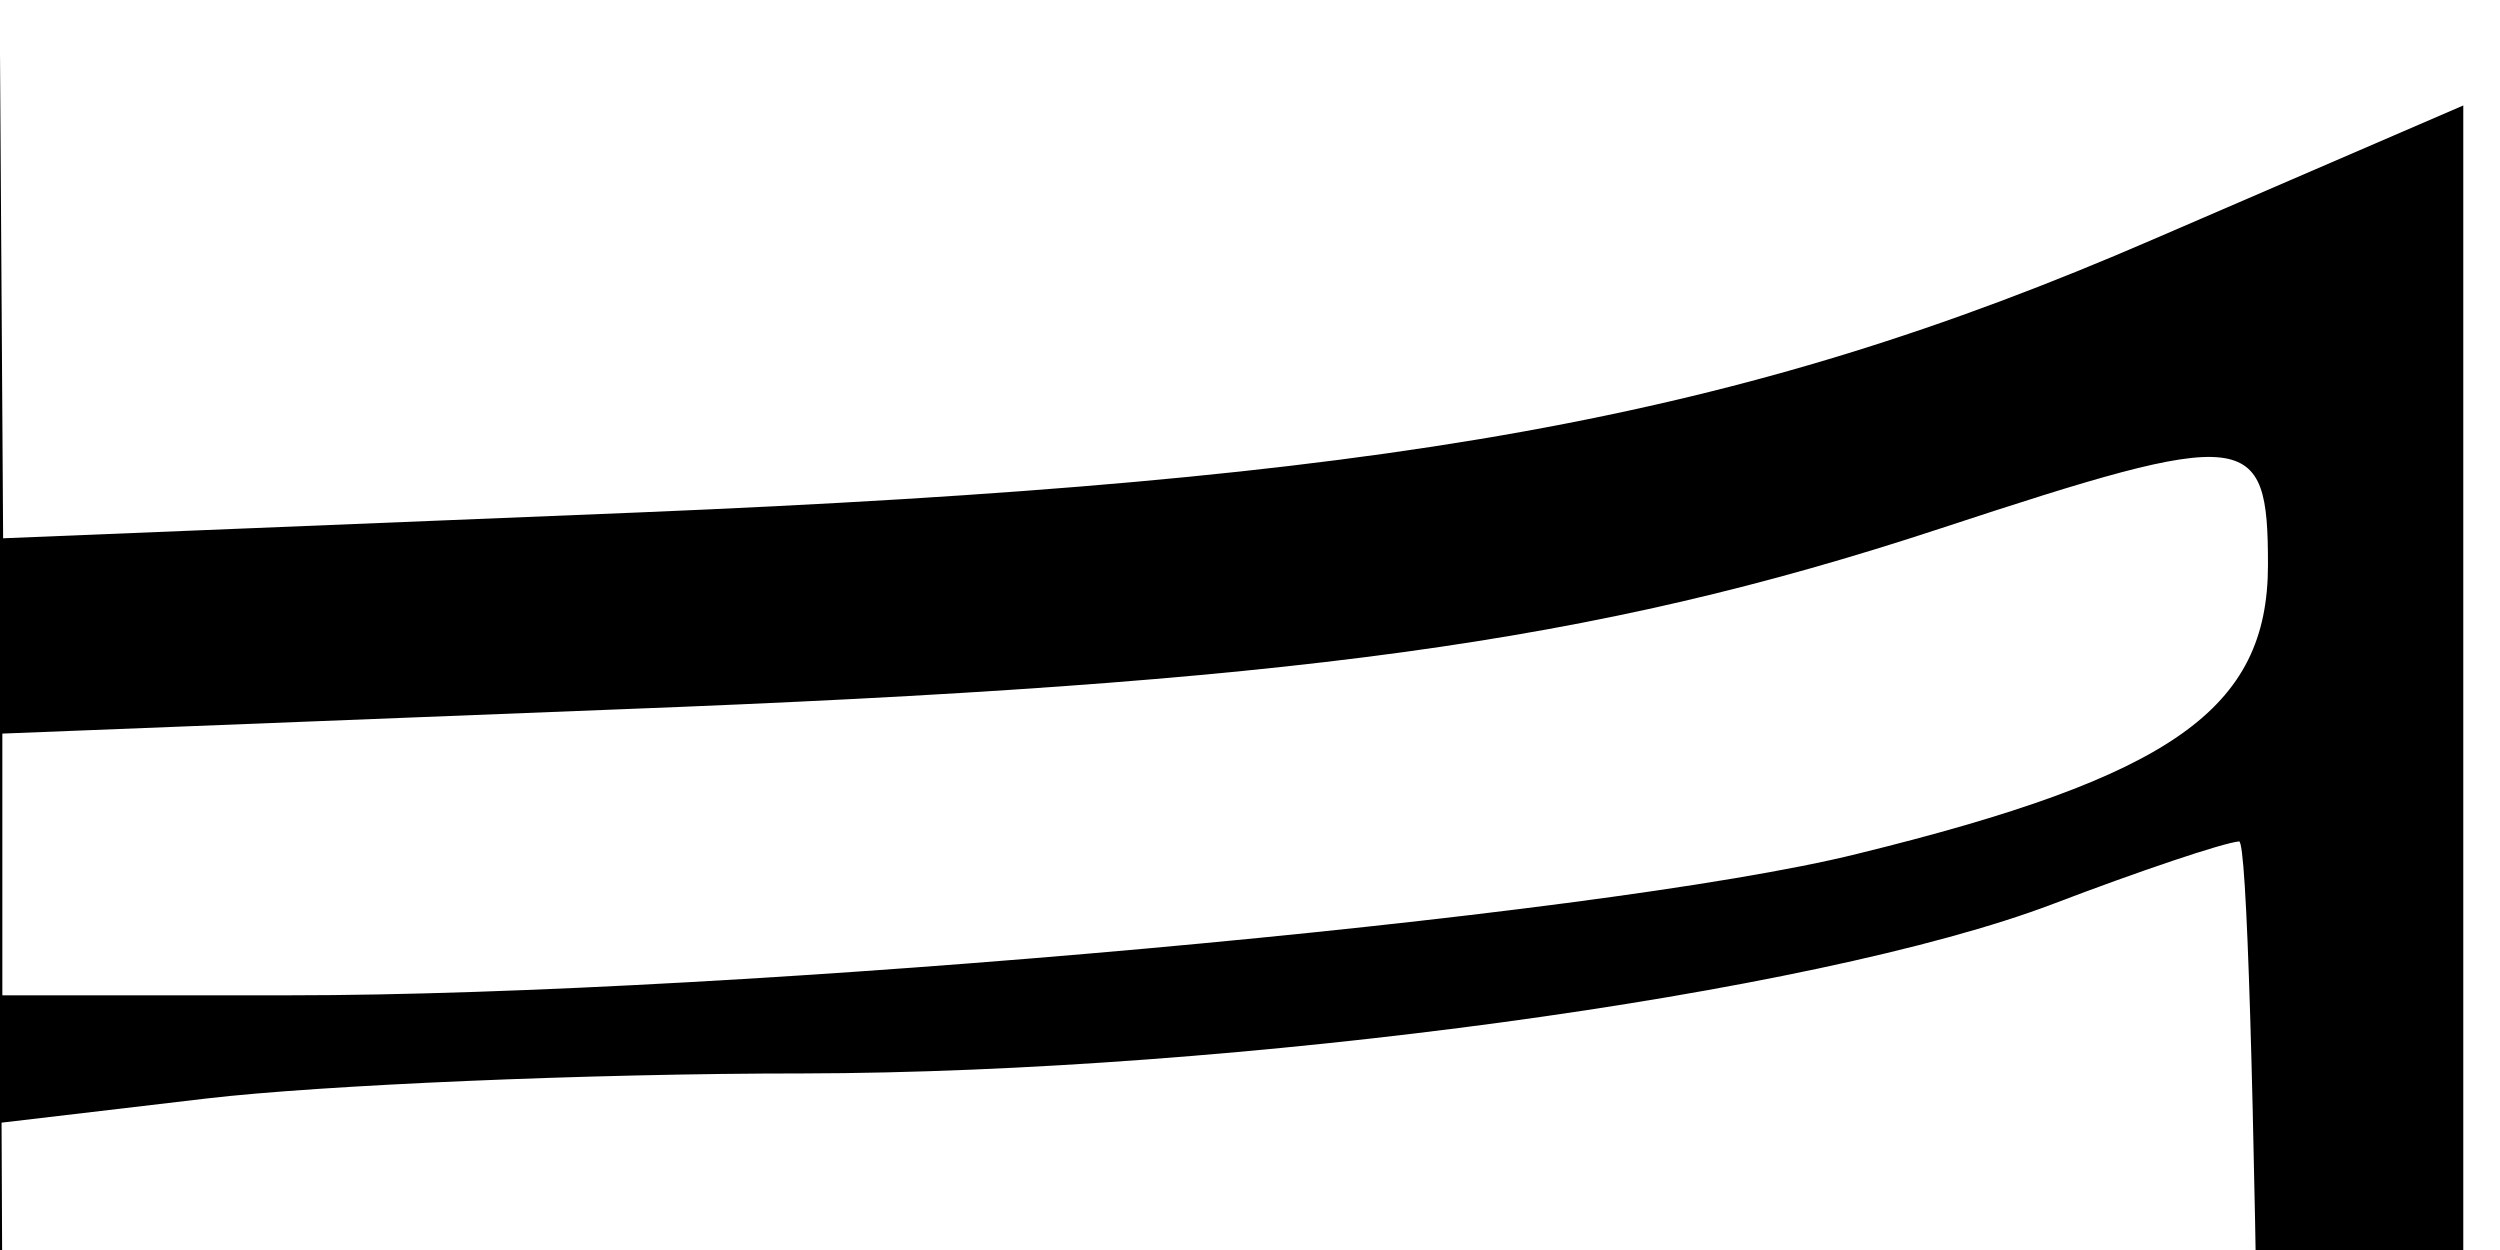
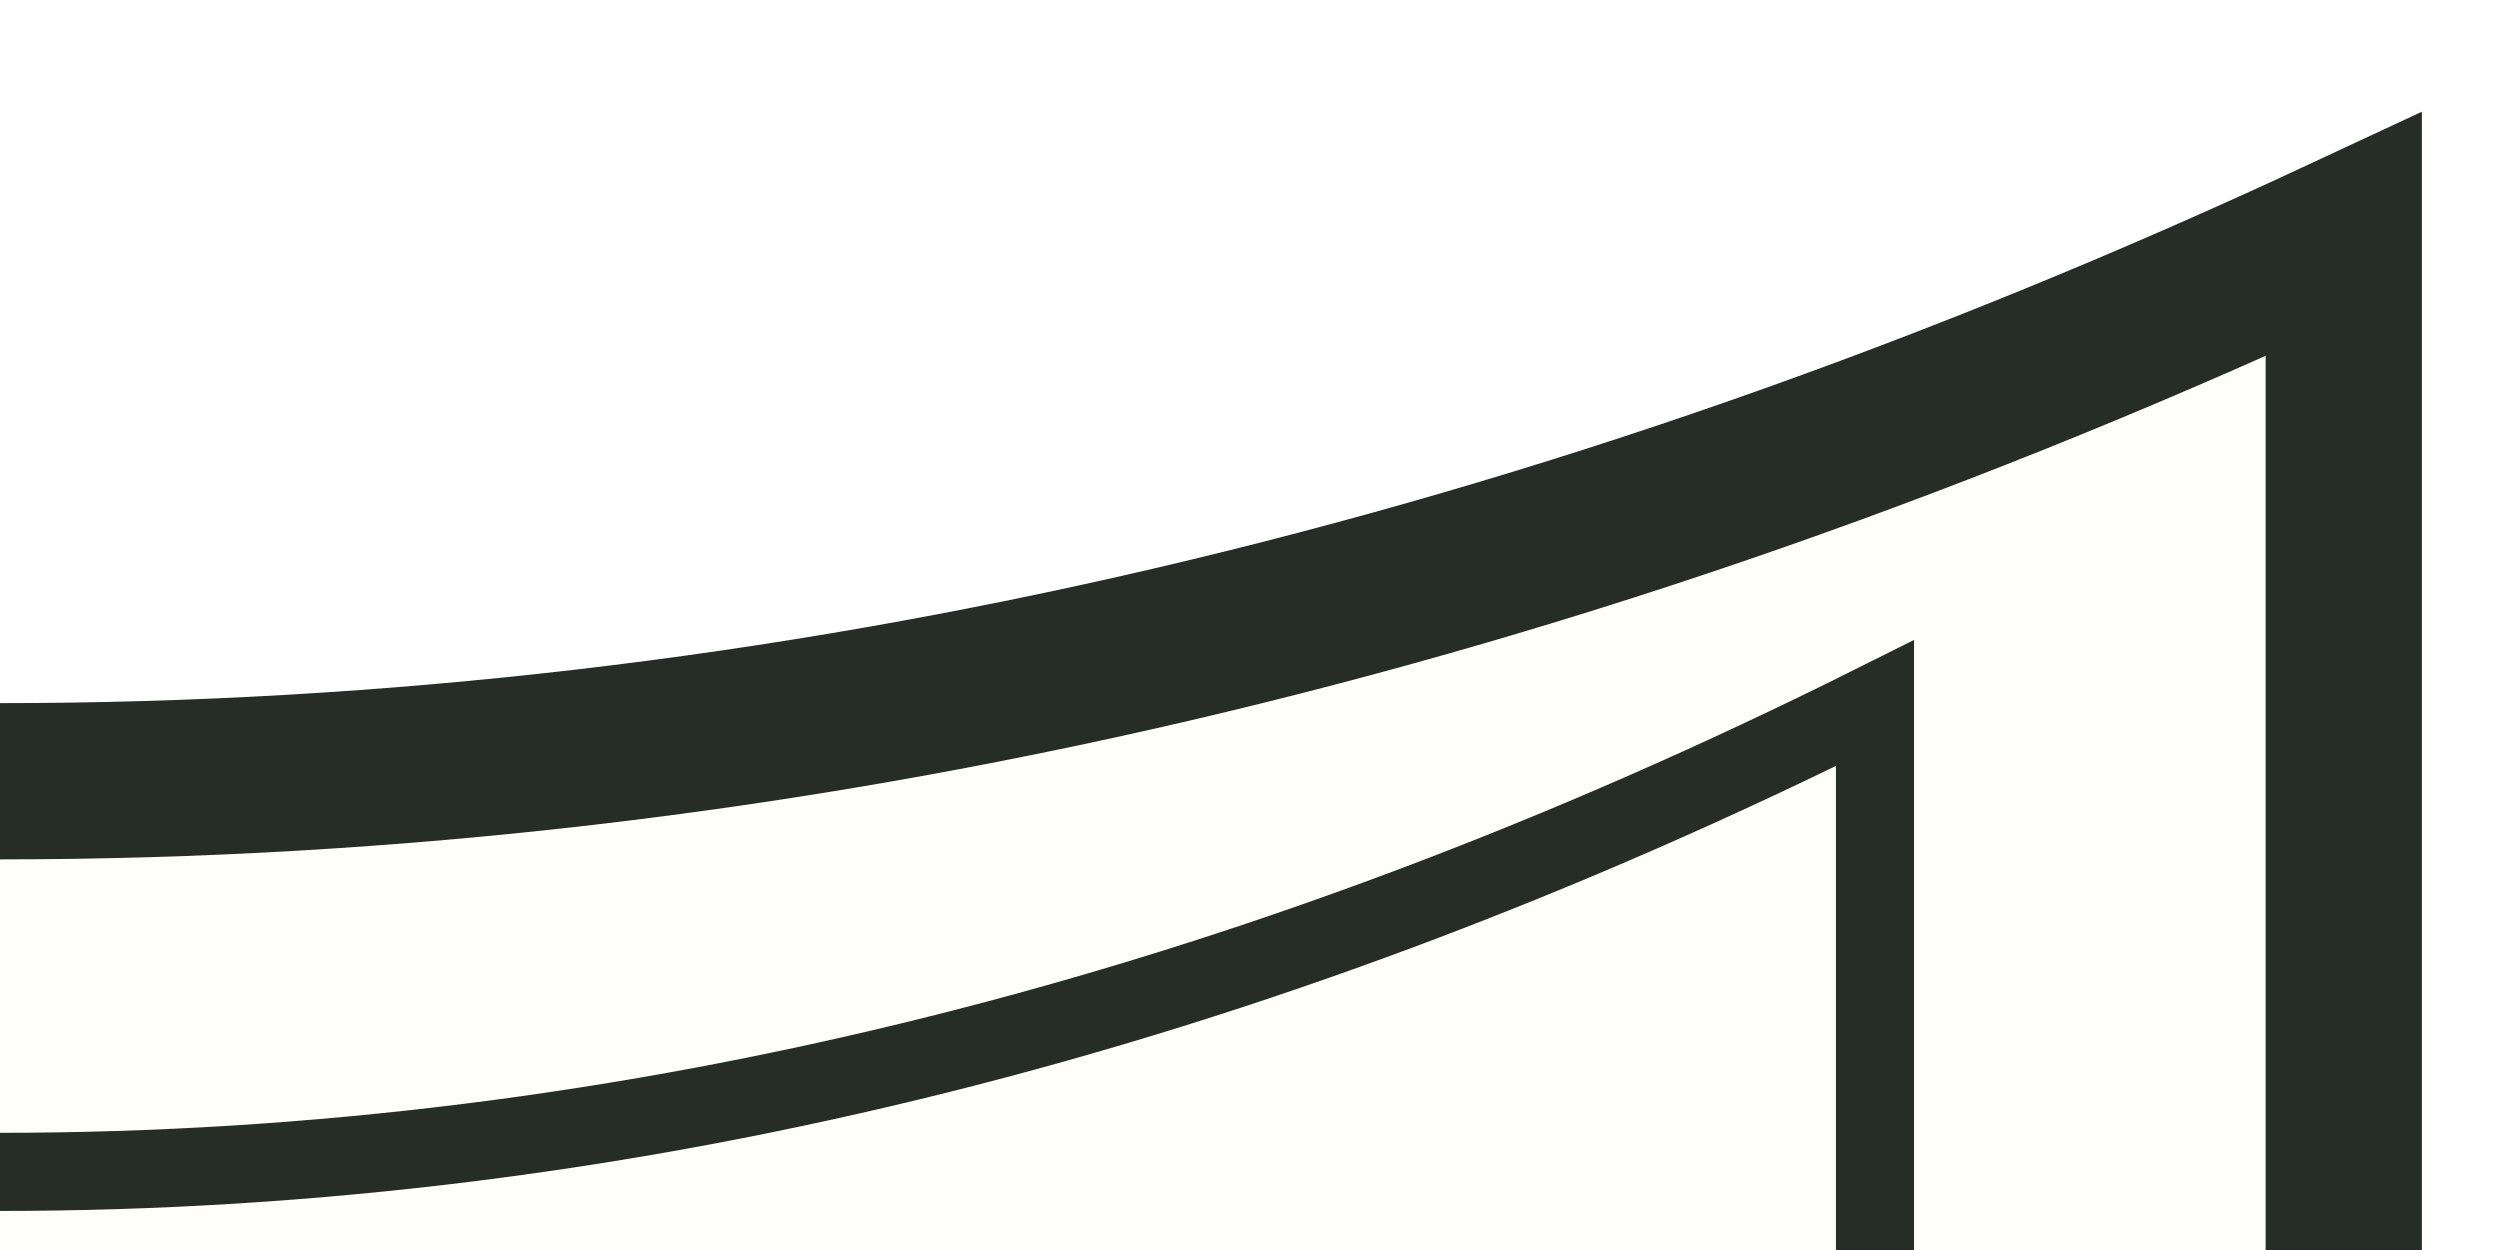
- <svg xmlns="http://www.w3.org/2000/svg" width="32" height="16">
-   <g class="layer">
-     <path clip-rule="evenodd" d="m-604.97,73.94l0,-3.34l0,-28.68l0,-30.29l0,-1.95l-0.11,-24.19l0.13,-19.49l1.97,4.42c1.08,2.43 2.54,5.17 3.24,6.09c0.88,1.16 1.27,2.29 1.27,3.7l0,2.03l2.17,0c1.58,0 2.44,-0.28 3.13,-1.05c0.52,-0.58 1.85,-1.53 2.95,-2.12c1.95,-1.05 2.59,-1.08 25,-1.22c21.58,-0.14 23.26,-0.09 27.25,0.86c2.34,0.55 5.49,1.22 7,1.5l0.4,0.07c0.42,0.07 0.82,0.15 1.22,0.22c8.66,1.5 17.58,1.5 218.45,1.49l8.93,0l216.25,0l7.5,-1.15c4.13,-0.63 9.23,-1.58 11.33,-2.12c3.53,-0.89 5.66,-0.97 26.25,-0.96c21.44,0.01 22.52,0.05 24.66,1.02c1.23,0.56 2.95,1.57 3.84,2.24c1.09,0.84 2.25,1.22 3.64,1.22l2.03,0l0,-1.97c0,-1.3 0.44,-2.63 1.29,-3.88c1.13,-1.66 1.87,-3.12 4.39,-8.64c0.44,-0.97 0.6,3.35 0.7,18.95l0.13,20.19l8.12,-0.33c9.65,-0.4 14.08,-1.19 19.41,-3.5l3.96,-1.71l0,36.77l0,36.77l-2.23,2.14c-1.48,1.41 -3.13,2.41 -4.88,2.93c-3.16,0.96 -11.62,1.73 -19.01,1.75l-5.38,0l0,16.83c0,9.26 -0.15,16.68 -0.33,16.5c-0.19,-0.19 -1.08,-2.05 -2,-4.16c-0.91,-2.1 -2.21,-4.54 -2.88,-5.42c-0.77,-1 -1.28,-2.43 -1.38,-3.8c-0.15,-2.01 -0.28,-2.22 -1.6,-2.37c-1.02,-0.11 -2.21,0.37 -4.09,1.67c-4.66,3.21 -5.01,3.25 -28.77,3.25c-21.03,0 -21.47,-0.02 -26.49,-1.24c-5.9,-1.43 -14.16,-2.59 -22.71,-3.2c-6.5,-0.46 -416.6,-0.27 -425.25,0.2c-5.74,0.31 -15.09,1.43 -18.86,2.25c-1.32,0.28 -3.85,0.86 -5.64,1.28c-2.72,0.64 -6.86,0.74 -25.5,0.61c-22.1,-0.15 -22.27,-0.16 -24.58,-1.31c-1.28,-0.64 -2.72,-1.59 -3.2,-2.12c-0.61,-0.68 -1.53,-0.97 -3.05,-0.97l-2.17,0l0,2.02c0,1.35 -0.34,2.38 -1.03,3.12c-0.57,0.61 -1.65,2.46 -2.41,4.11c-0.3,0.66 -0.57,1.26 -0.82,1.81l0,0.01l0,0c-0.85,1.89 -1.37,3.06 -1.69,3.01c-0.51,-0.08 -0.51,-3.3 -0.51,-11.68c0,-1.52 0,-3.2 -0.01,-5.07l-0.03,-18.42l0,-4.68zm58.41,-87.82l8.84,1.37l235,0l235,0l7.75,-1.25c7.36,-1.18 8.78,-1.25 28.25,-1.25l20.5,0l1.81,3.66c1,2.02 2.08,4.94 2.41,6.5c0.43,2.09 0.54,14.66 0.43,47.33l-0.15,44.48l-1.32,3.38c-0.72,1.86 -1.84,4.17 -2.5,5.13l-1.18,1.75l-19.75,-0.14c-18.36,-0.13 -20.46,-0.23 -29.75,-1.51l-10,-1.38l-234,0.14l-234,0.14l-8.5,1.36c-8.15,1.31 -9.27,1.37 -27.12,1.37l-18.62,0.01l-1.26,-1.91c-0.69,-1.05 -1.76,-3.24 -2.38,-4.87l-1.12,-2.97l-0.14,-45.48c-0.11,-33.39 0,-46.09 0.43,-47.74c0.32,-1.24 1.37,-3.88 2.33,-5.87l1.75,-3.63l19.23,0c18.5,0 19.56,0.06 28.06,1.38zm9.59,-4.66c-1.78,-0.38 -3.9,-0.93 -4.7,-1.21c-1.72,-0.6 -40.83,-0.59 -44.4,0.01c-1.29,0.22 -2.86,0.75 -3.49,1.19c-1.04,0.73 1.18,0.79 27.35,0.76c25.75,-0.04 28.18,-0.11 25.24,-0.75zm-64.52,-3.25c0.35,0.66 0.51,21.12 0.5,62.86c-0.01,62.69 -0.04,63.64 -1.66,63.64c-0.18,0 -0.32,-28.68 -0.32,-63.73c0,-40.61 0.18,-63.73 0.48,-63.73c0.27,0 0.72,0.43 1,0.96zm36.27,123.39c20.96,0.14 22.77,0.08 26.5,-0.84l4,-0.98l-28,-0.02c-26.66,-0.01 -27.93,0.03 -26.5,0.84c1.34,0.77 3.86,0.87 24,1zm494.52,-5.86c3.57,0.29 7.27,0.72 8.23,0.95c0.96,0.23 -107.04,0.42 -240,0.42c-148.55,0.01 -241.13,-0.17 -240.15,-0.45c0.87,-0.26 3.91,-0.66 6.75,-0.89c7.87,-0.64 457.26,-0.68 465.17,-0.03zm-470.77,-110.31c3.95,0.81 474.77,0.8 478,-0.01c1.69,-0.42 -58.17,-0.57 -239.25,-0.56c-181.2,0 -240.81,0.14 -238.75,0.57zm525.25,-4.33l2,1.1l-28.5,-0.03c-16.66,-0.02 -27.67,-0.21 -26.5,-0.45c1.1,-0.23 3.01,-0.76 4.25,-1.17c1.87,-0.61 5.97,-0.72 24.5,-0.65c21.92,0.09 22.28,0.11 24.25,1.2zm-24.5,120.58c22.12,-0.03 25.11,-0.24 25.63,-1.85c0.16,-0.49 -5.58,-0.62 -27.59,-0.62c-15.28,0 -27.79,0.17 -27.79,0.38c0,0.21 1.74,0.77 3.88,1.25c3.37,0.75 6.71,0.86 25.87,0.84zm69.75,-29c0,1.79 -2.57,4.1 -5.56,4.99c-2.53,0.76 -11.65,1.53 -18.31,1.54l-5.13,0l0,-1.62l0,-1.62l8.63,-0.02c5.56,0 9.6,-0.25 11.37,-0.69c2.92,-0.72 7.22,-2.68 7.74,-3.53c0.61,-0.99 1.26,-0.5 1.26,0.95zm-5.26,-61.75c4.03,-0.99 5.26,-1.85 5.26,-3.7c0,-1.74 -0.23,-1.77 -4.21,-0.46c-4.44,1.46 -8.24,1.98 -16.91,2.31l-7.88,0.31l0,1.67l0,1.68l3.68,0c5.75,0 16.76,-0.99 20.06,-1.81zm5.26,28.22l0,28.42l-1.14,1.7c-2.67,3.96 -8.61,5.54 -20.01,5.33l-7.6,-0.13l-0.13,-30.05l-0.13,-30.05l2.63,-0.31c1.45,-0.17 4.88,-0.32 7.63,-0.32c5.56,-0.01 12.95,-1.01 16,-2.17c1.1,-0.42 2.17,-0.78 2.38,-0.8c0.2,-0.02 0.37,12.75 0.37,28.38zm-32.25,65.06c0.67,0.55 0.75,-6.55 0.75,-63.42c0,-35.22 -0.06,-64.04 -0.13,-64.04c-0.07,0 -0.41,0.44 -0.75,0.99c-0.49,0.78 -0.62,14.6 -0.62,63.42c0,54.88 0.09,62.5 0.75,63.05zm-3.25,-9c0,1.67 -0.17,2 -1,2c-0.55,0 -1,-0.11 -1,-0.23c0,-0.37 1.67,-3.77 1.84,-3.77c0.09,0 0.16,0.9 0.16,2zm-0.04,-106.22l0.02,-2.12c0.02,-1.8 -0.13,-2.13 -0.98,-2.13c-0.05,0 -0.11,0 -0.16,0c-0.39,0 -0.63,0 -0.72,0.12c-0.14,0.18 0.1,0.65 0.71,1.86l0.15,0.31l0.98,1.96zm-589.96,107.98c0,0.13 -0.45,0.24 -1,0.24c-0.82,0 -1,-0.33 -1,-1.88l0,-1.87l1,1.64c0.55,0.9 1,1.74 1,1.87zm-2,-110.39c0,2.06 0.05,2.05 1.2,-0.21c0.8,-1.57 0.79,-1.63 -0.19,-1.63c-0.83,0 -1.01,0.33 -1.01,1.84z" fill="black" fill-rule="evenodd" id="svg_1" />
+ <svg xmlns="http://www.w3.org/2000/svg" width="32" height="16" viewBox="0 0 32 16">
+   <path fill="#fffef8" d="M0 10Q15 10 30 3V16H0Z" />
+   <g fill="none" stroke="#252d26">
+     <path stroke-width="2" d="M0 10Q15 10 30 3V16" />
+     <path d="M0 15Q12 15 24 9V16" />
  </g>
</svg>
